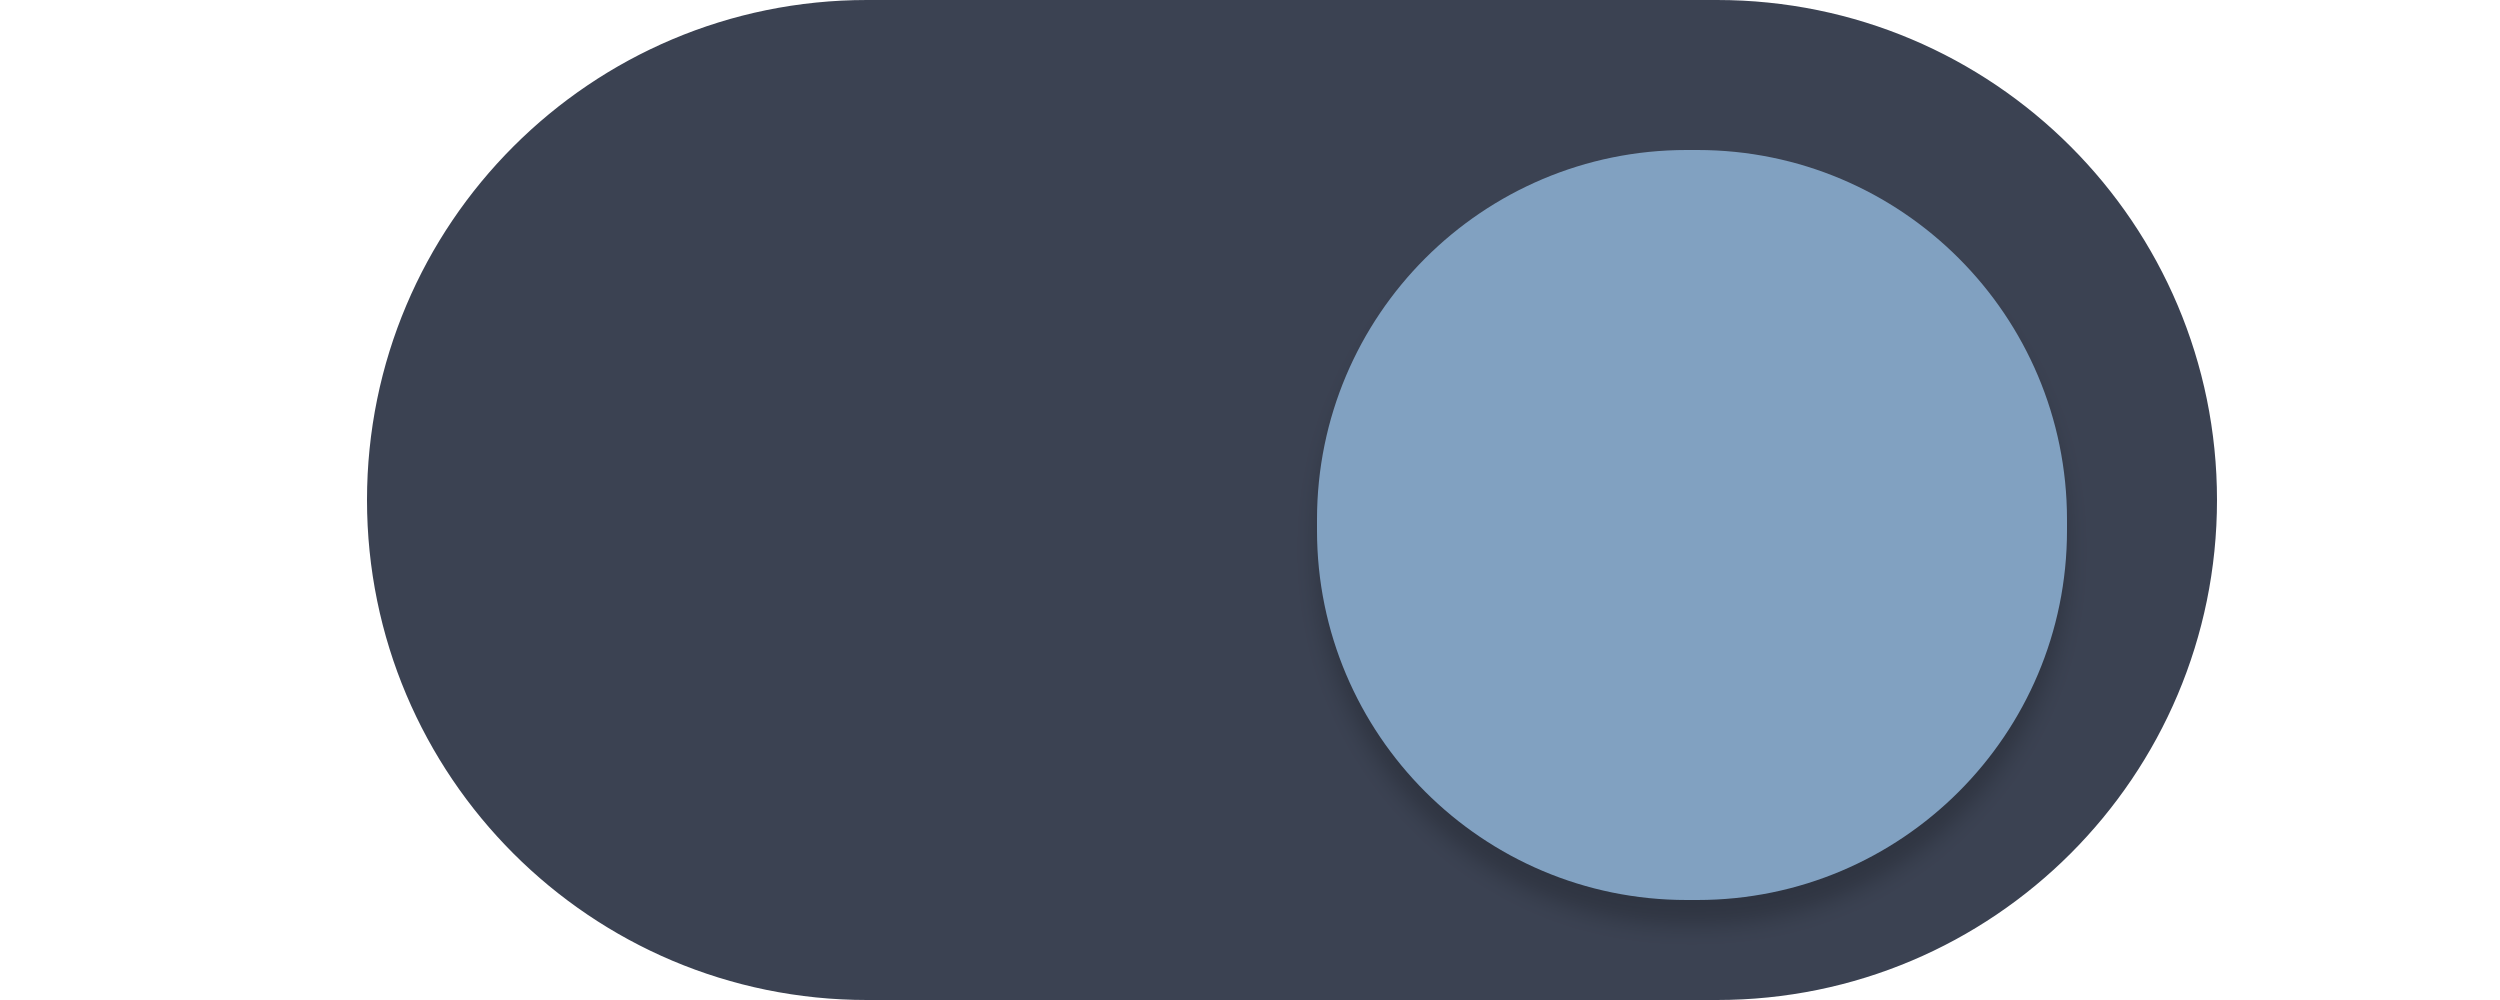
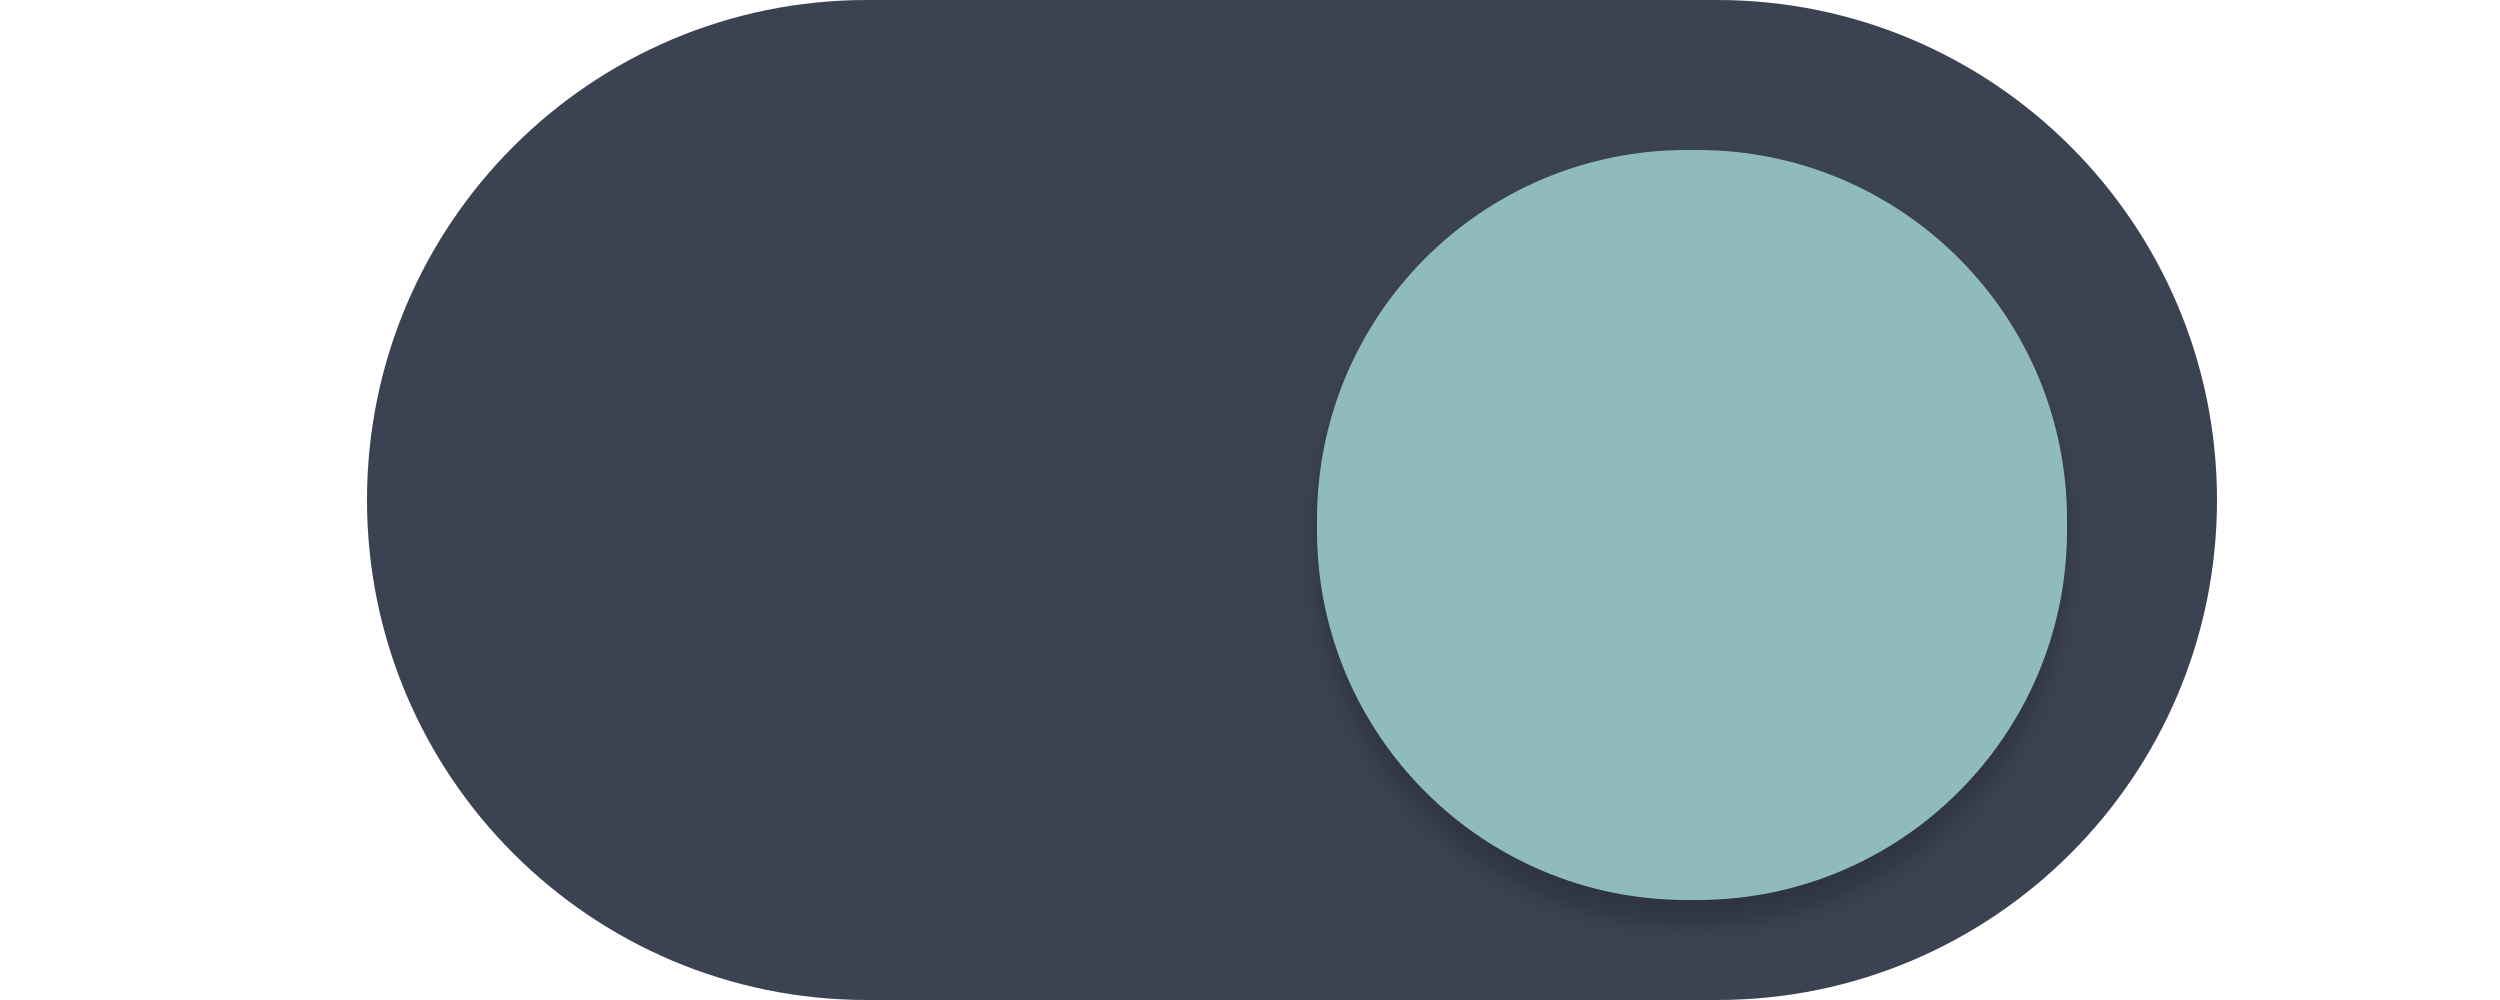
<svg xmlns="http://www.w3.org/2000/svg" xmlns:ns1="http://www.openswatchbook.org/uri/2009/osb" xmlns:xlink="http://www.w3.org/1999/xlink" version="1.1" id="svg7539" height="20" width="50">
  <defs id="defs7541">
    <linearGradient ns1:paint="solid" id="selected_fg_color">
      <stop id="stop4171" offset="0" style="stop-color:#ffffff;stop-opacity:1;" />
    </linearGradient>
    <linearGradient ns1:paint="solid" id="selected_bg_color">
      <stop id="stop4166" offset="0" style="stop-color:#5294e2;stop-opacity:1;" />
    </linearGradient>
    <linearGradient id="linearGradient4695-1-4-3-5-0-6">
      <stop offset="0" style="stop-color:#000000;stop-opacity:1;" id="stop4697-9-9-7-0-1-5" />
      <stop offset="1" style="stop-color:#000000;stop-opacity:0" id="stop4699-5-8-9-0-4-0" />
    </linearGradient>
    <linearGradient id="linearGradient3768-6">
      <stop id="stop3770-0" offset="0" style="stop-color:#0f0f0f;stop-opacity:1;" />
      <stop style="stop-color:#171717;stop-opacity:1;" offset="0.078" id="stop3778-6" />
      <stop id="stop3774-2" offset="0.974" style="stop-color:#171717;stop-opacity:1;" />
      <stop id="stop3776-2" offset="1" style="stop-color:#1b1b1b;stop-opacity:1;" />
    </linearGradient>
    <linearGradient id="linearGradient3969-0-4">
      <stop id="stop3971-2-6" offset="0" style="stop-color:#353537;stop-opacity:1;" />
      <stop id="stop3973-0-1" offset="1" style="stop-color:#4d4f52;stop-opacity:1;" />
    </linearGradient>
    <linearGradient id="linearGradient3938">
      <stop style="stop-color:#ffffff;stop-opacity:0;" offset="0" id="stop3940" />
      <stop style="stop-color:#ffffff;stop-opacity:0.549;" offset="1" id="stop3942" />
    </linearGradient>
    <linearGradient id="linearGradient6523">
      <stop style="stop-color:#1a1a1a;stop-opacity:1;" offset="0" id="stop6525" />
      <stop style="stop-color:#1a1a1a;stop-opacity:0;" offset="1" id="stop6527" />
    </linearGradient>
    <linearGradient id="linearGradient3938-6">
      <stop style="stop-color:#bebebe;stop-opacity:1;" offset="0" id="stop3940-4" />
      <stop style="stop-color:#ffffff;stop-opacity:1;" offset="1" id="stop3942-8" />
    </linearGradient>
    <linearGradient gradientUnits="userSpaceOnUse" y2="1051.362" x2="26" y1="1031.362" x1="26" id="linearGradient4173" xlink:href="#selected_fg_color" />
    <filter style="color-interpolation-filters:sRGB" id="filter930" x="-0.036" width="1.072" y="-0.036" height="1.072">
      <feGaussianBlur stdDeviation="0.225" id="feGaussianBlur932" />
    </filter>
  </defs>
  <g transform="translate(-120,88)" id="layer1">
    <path style="fill:#3b4252;fill-opacity:1;stroke:#3b4252;stroke-opacity:1" d="m 137.34,-87.5 a 9.5,9.5 0 0 0 -9.5,9.5 9.5,9.5 0 0 0 9.5,9.5 h 7.5 2 7.5 a 9.5,9.5 0 0 0 9.5,-9.5 9.5,9.5 0 0 0 -9.5,-9.5 h -7.5 -2 z" id="path872" />
    <rect ry="7.392" y="-84.5" x="146.34" height="15" width="15" id="rect912" style="color:#000000;display:inline;overflow:visible;visibility:visible;opacity:1;fill:#000000;fill-opacity:0.2;fill-rule:nonzero;stroke:none;stroke-width:1.765;stroke-opacity:1;marker:none;filter:url(#filter930);enable-background:new" />
-     <rect style="color:#000000;display:inline;overflow:visible;visibility:visible;opacity:1;fill:#81a1c1;fill-opacity:1;fill-rule:nonzero;stroke:none;stroke-width:1.765;stroke-opacity:1;marker:none;enable-background:new" id="rect3872" width="15" height="15" x="146.34" y="-85" ry="7.392" />
+     <rect style="color:#000000;display:inline;overflow:visible;visibility:visible;opacity:1;fill:#8fbcbb;fill-opacity:1;fill-rule:nonzero;stroke:none;stroke-width:1.765;stroke-opacity:1;marker:none;enable-background:new" id="rect3872" width="15" height="15" x="146.34" y="-85" ry="7.392" />
  </g>
</svg>
